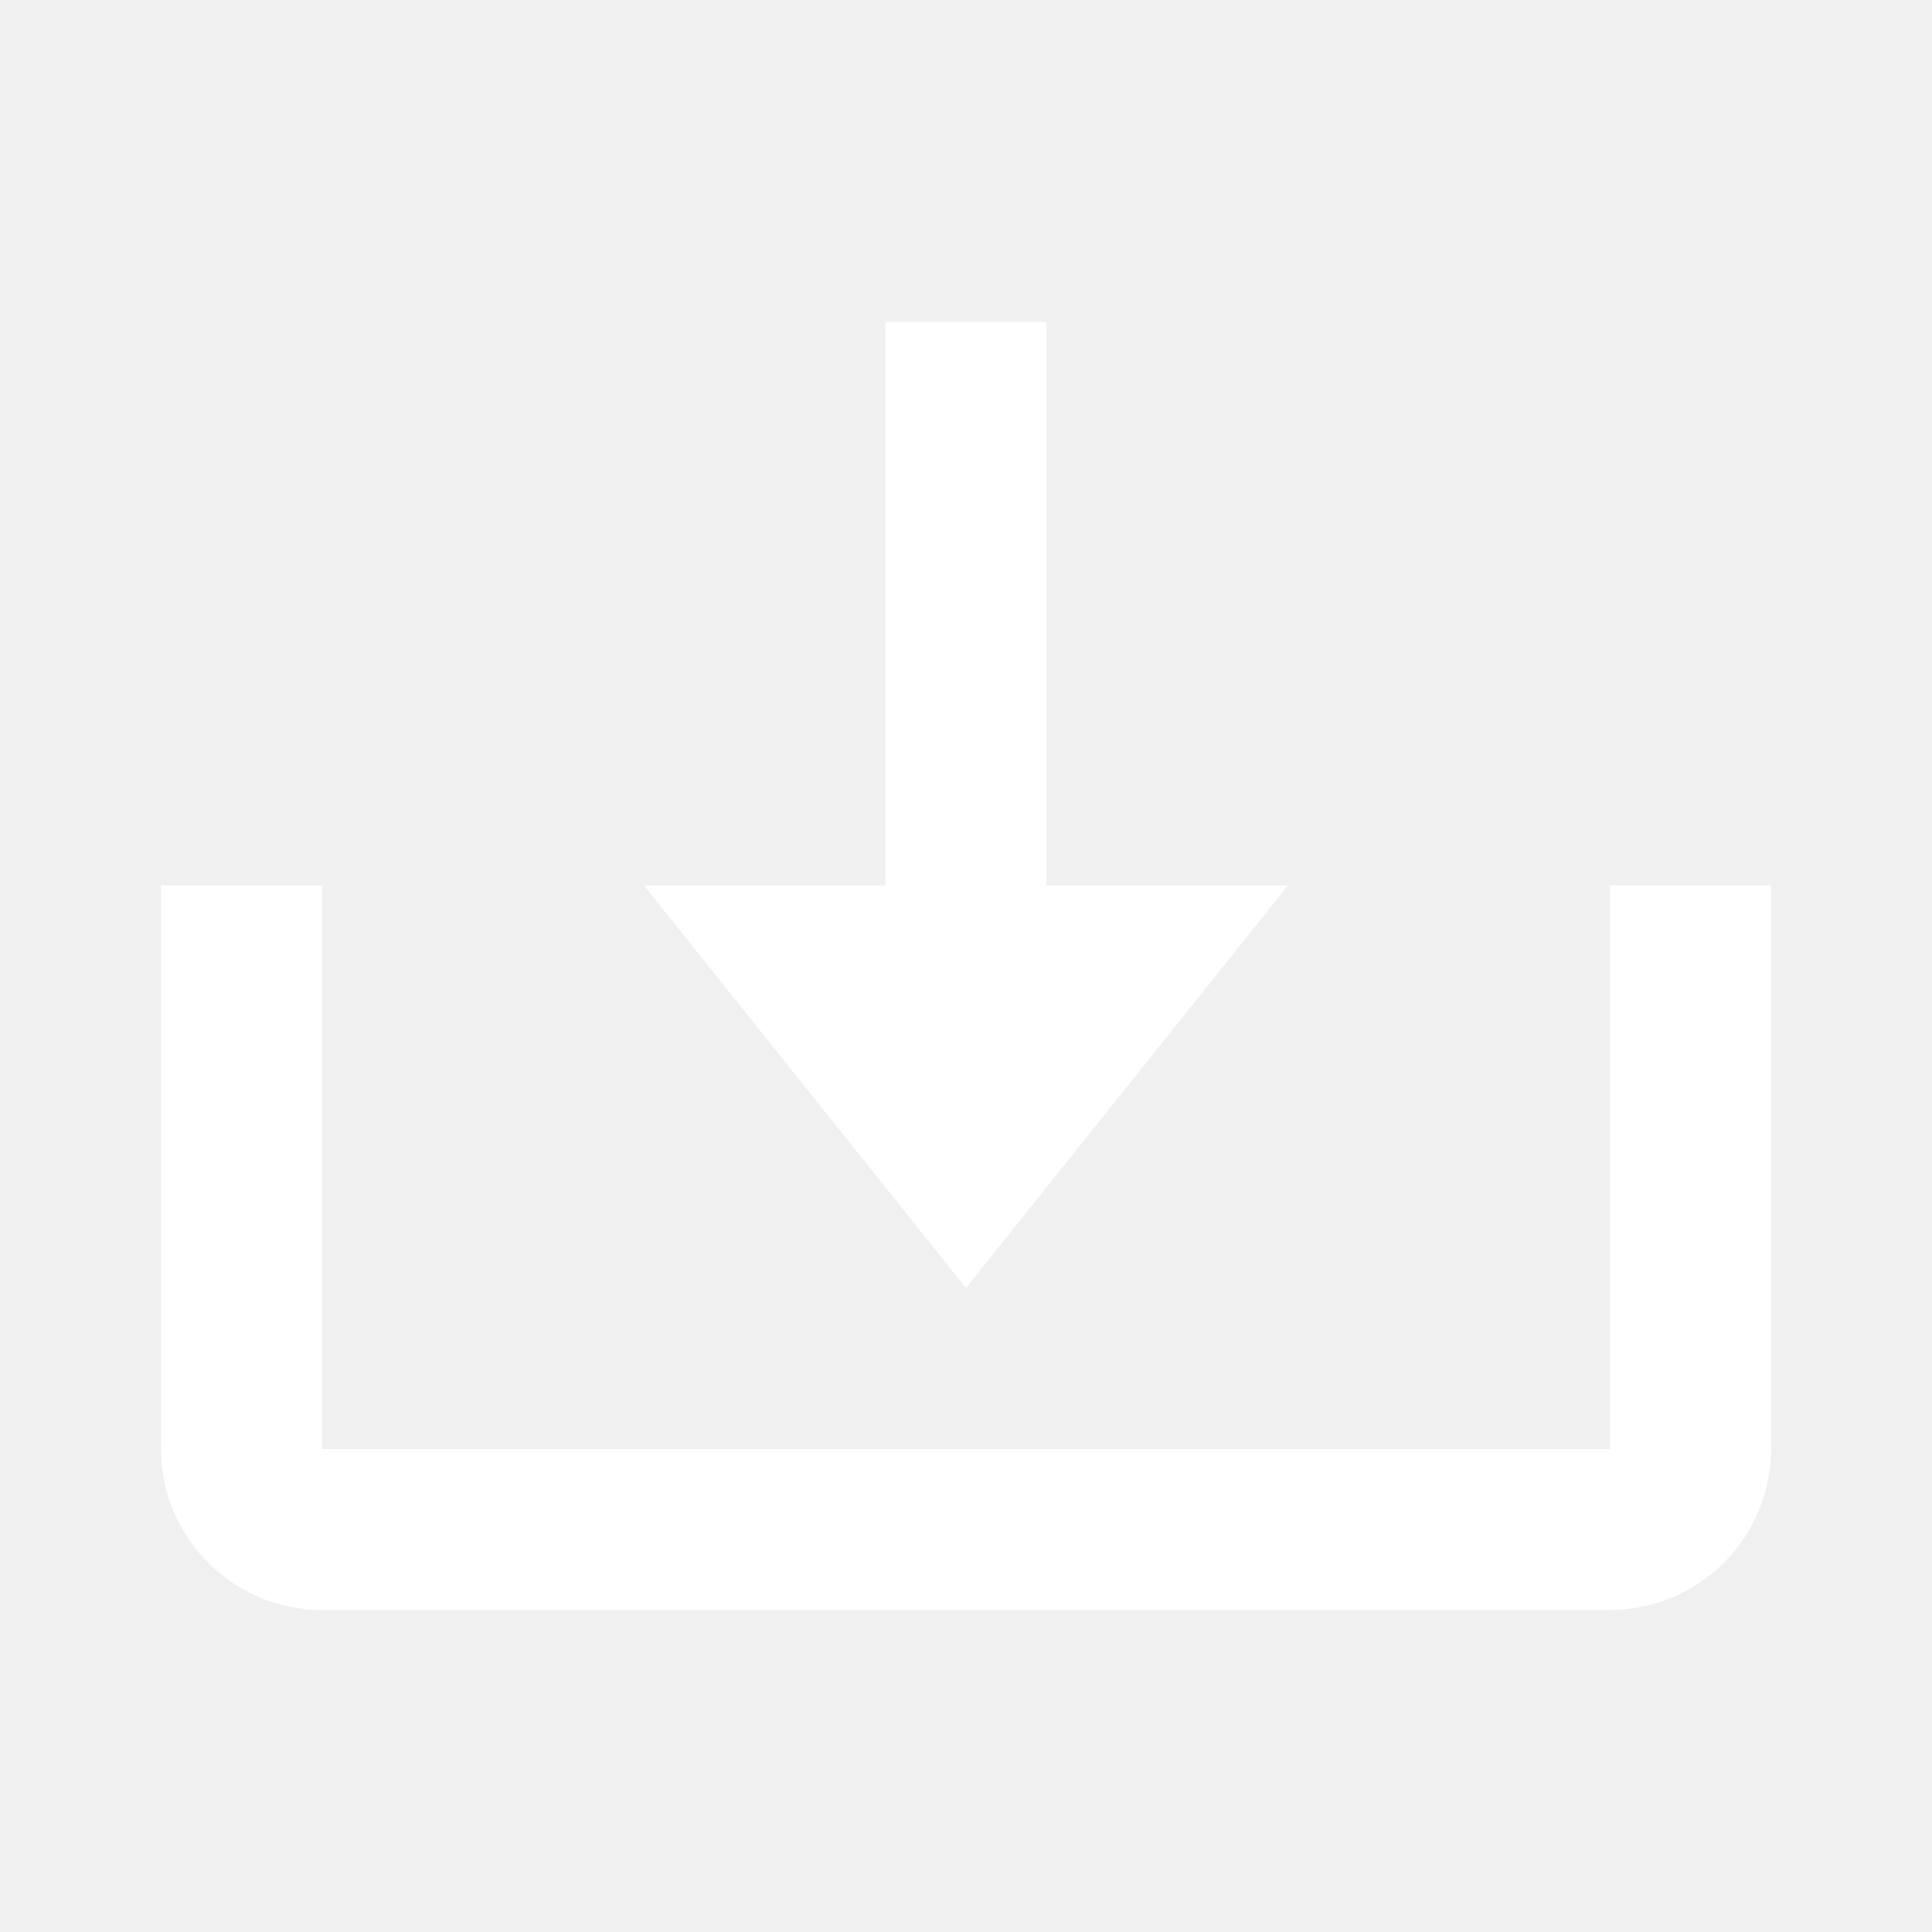
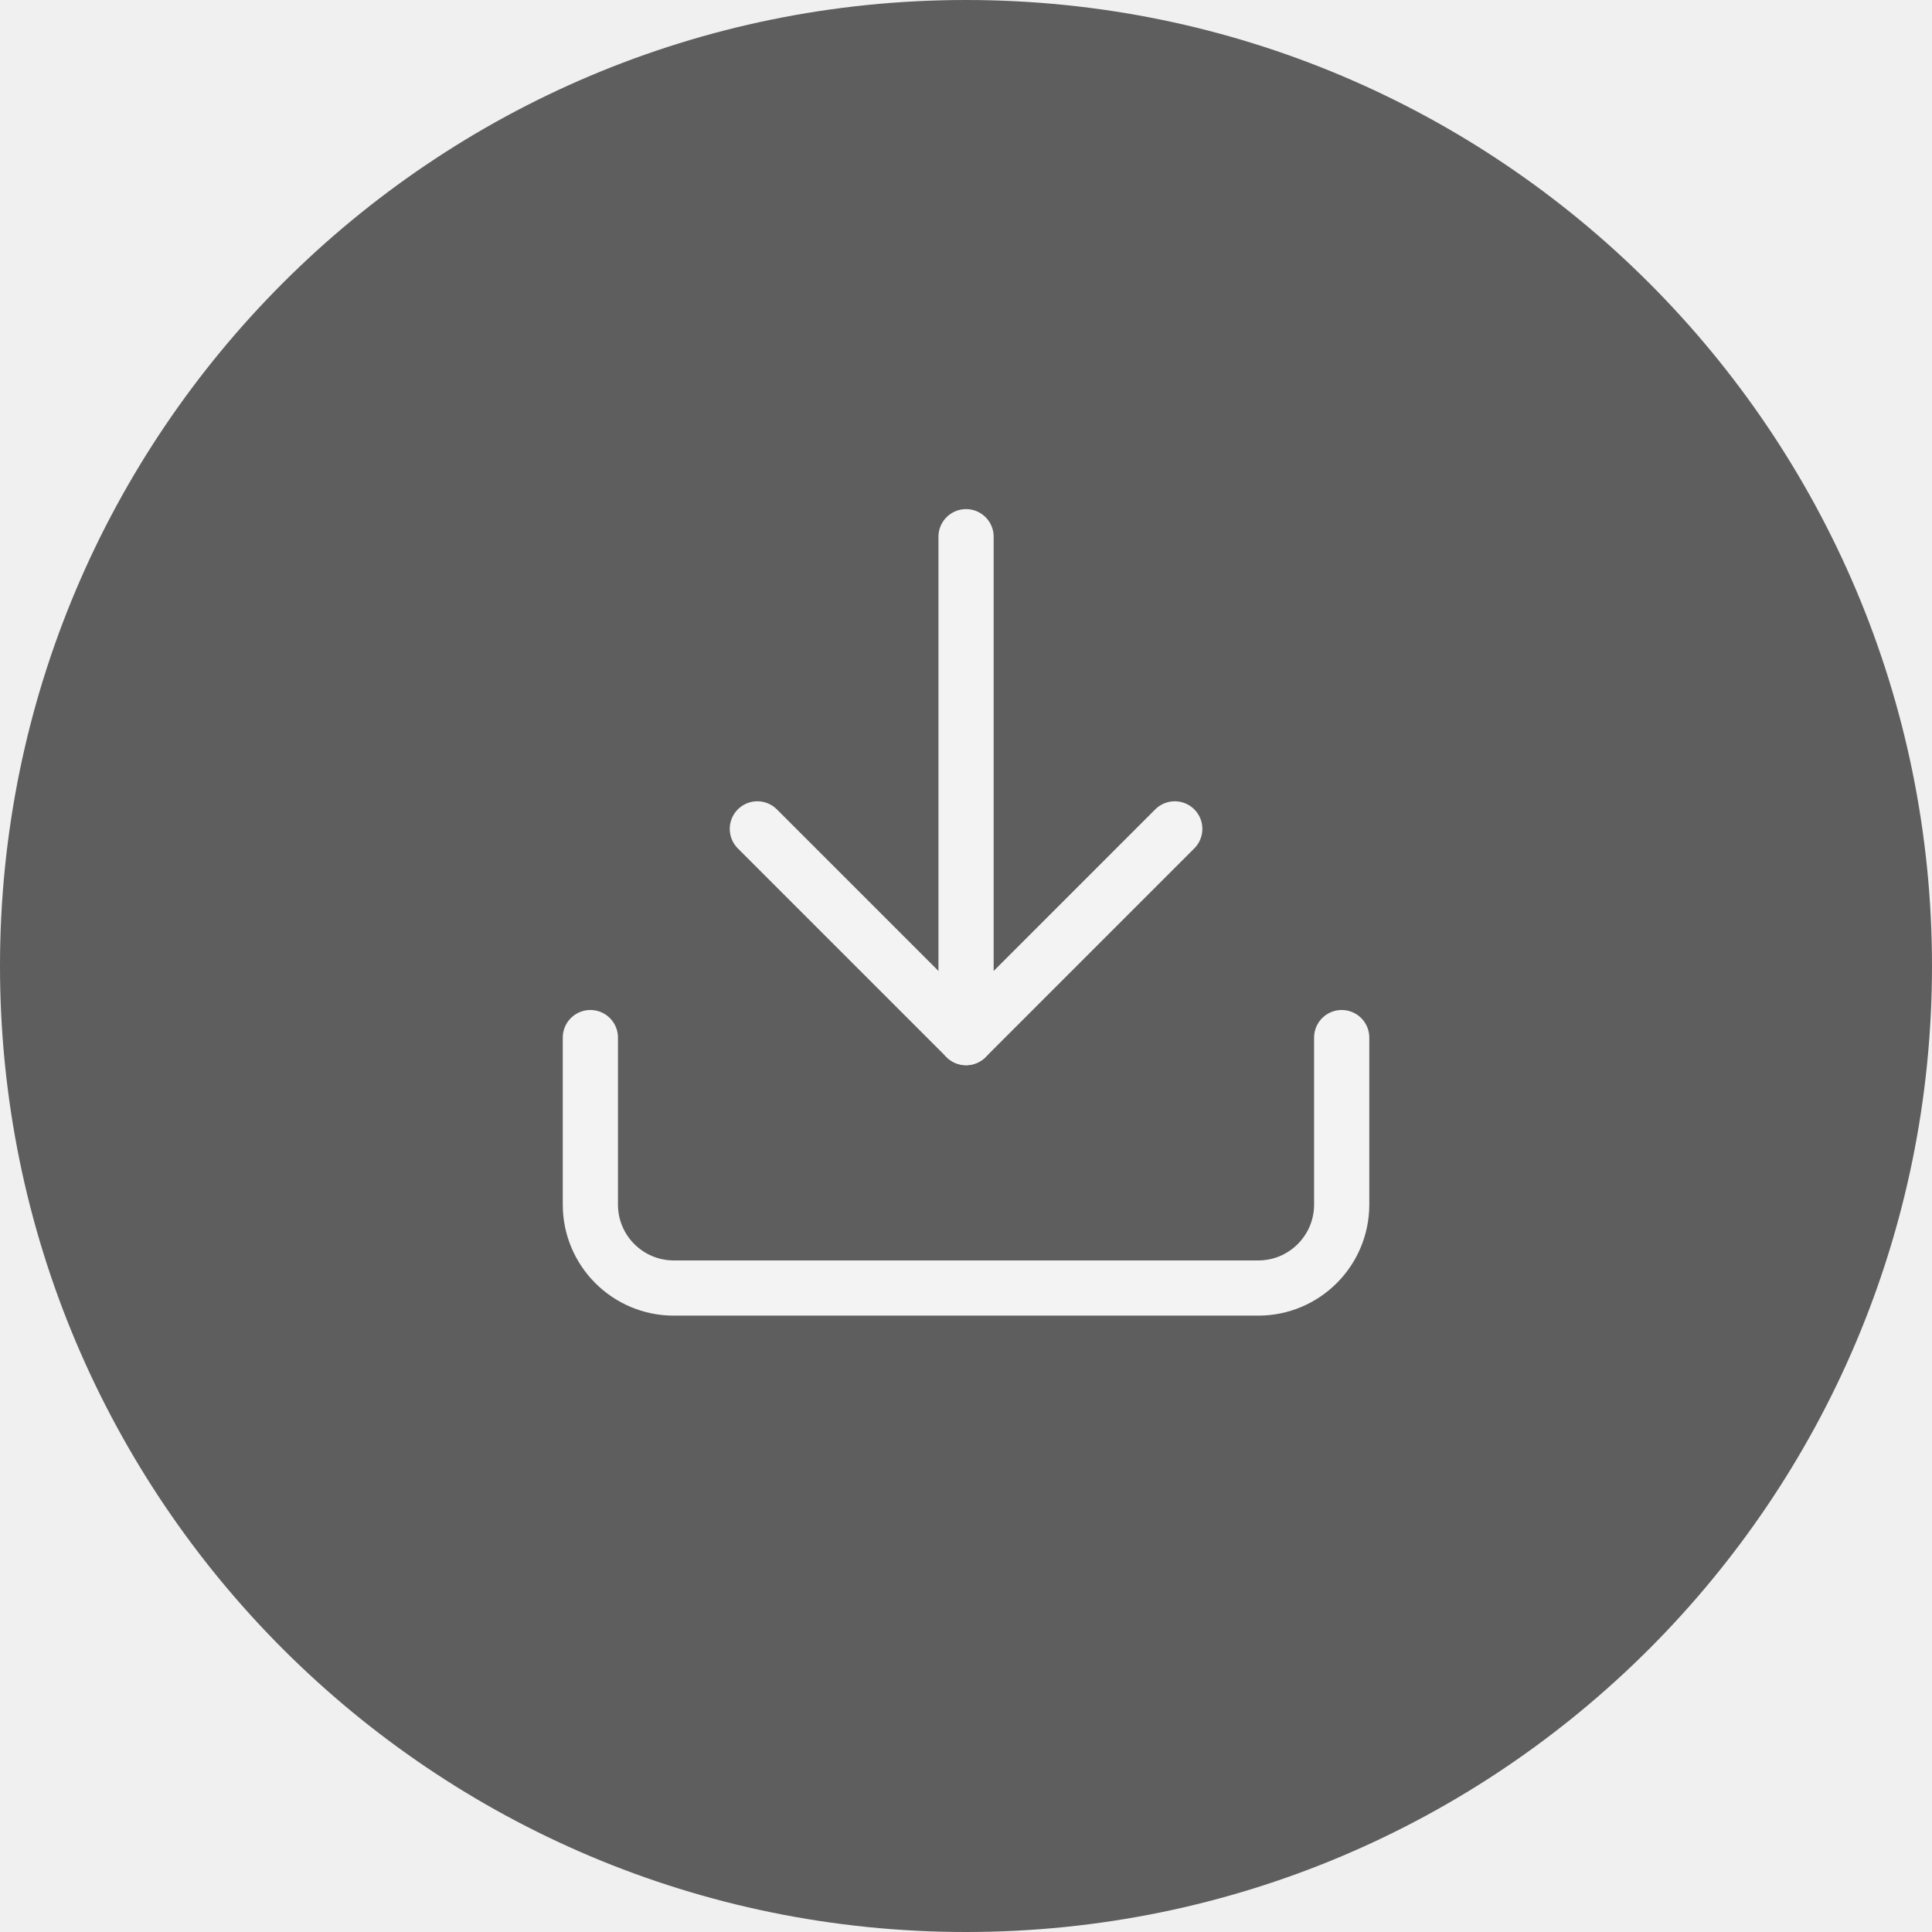
- <svg xmlns="http://www.w3.org/2000/svg" width="24" height="24" viewBox="0 0 24 24" fill="none">
-   <path d="M12 16L16 11H13V4H11V11H8L12 16Z" fill="white" />
-   <path d="M20 18H4V11H2V18C2 19.103 2.897 20 4 20H20C21.103 20 22 19.103 22 18V11H20V18Z" fill="white" />
+ <svg xmlns="http://www.w3.org/2000/svg" id="btn-icon_download" data-name="btn-icon download" width="35" height="35" viewBox="0 0 35 35">
+   <circle id="Ellipse_114" data-name="Ellipse 114" cx="17.5" cy="17.5" r="17.5" fill="#5e5e5e" />
+   <g id="Icon_feather-download" data-name="Icon feather-download" transform="translate(10.695 9.723)">
+     <path id="Path_228" data-name="Path 228" d="M18.111,22.5v3.025A1.512,1.512,0,0,1,16.6,27.037H6.012A1.512,1.512,0,0,1,4.5,25.525V22.5" transform="translate(-4.5 -13.426)" fill="none" stroke="#f3f3f3" stroke-linecap="round" stroke-linejoin="round" stroke-width="1" />
+     <path id="Path_229" data-name="Path 229" d="M10.5,15l3.781,3.781L18.062,15" transform="translate(-7.475 -9.707)" fill="none" stroke="#f3f3f3" stroke-linecap="round" stroke-linejoin="round" stroke-width="1" />
+     <path id="Path_230" data-name="Path 230" d="M18,13.574V4.5" transform="translate(-11.194 -4.5)" fill="none" stroke="#f3f3f3" stroke-linecap="round" stroke-linejoin="round" stroke-width="1" />
+   </g>
</svg>
